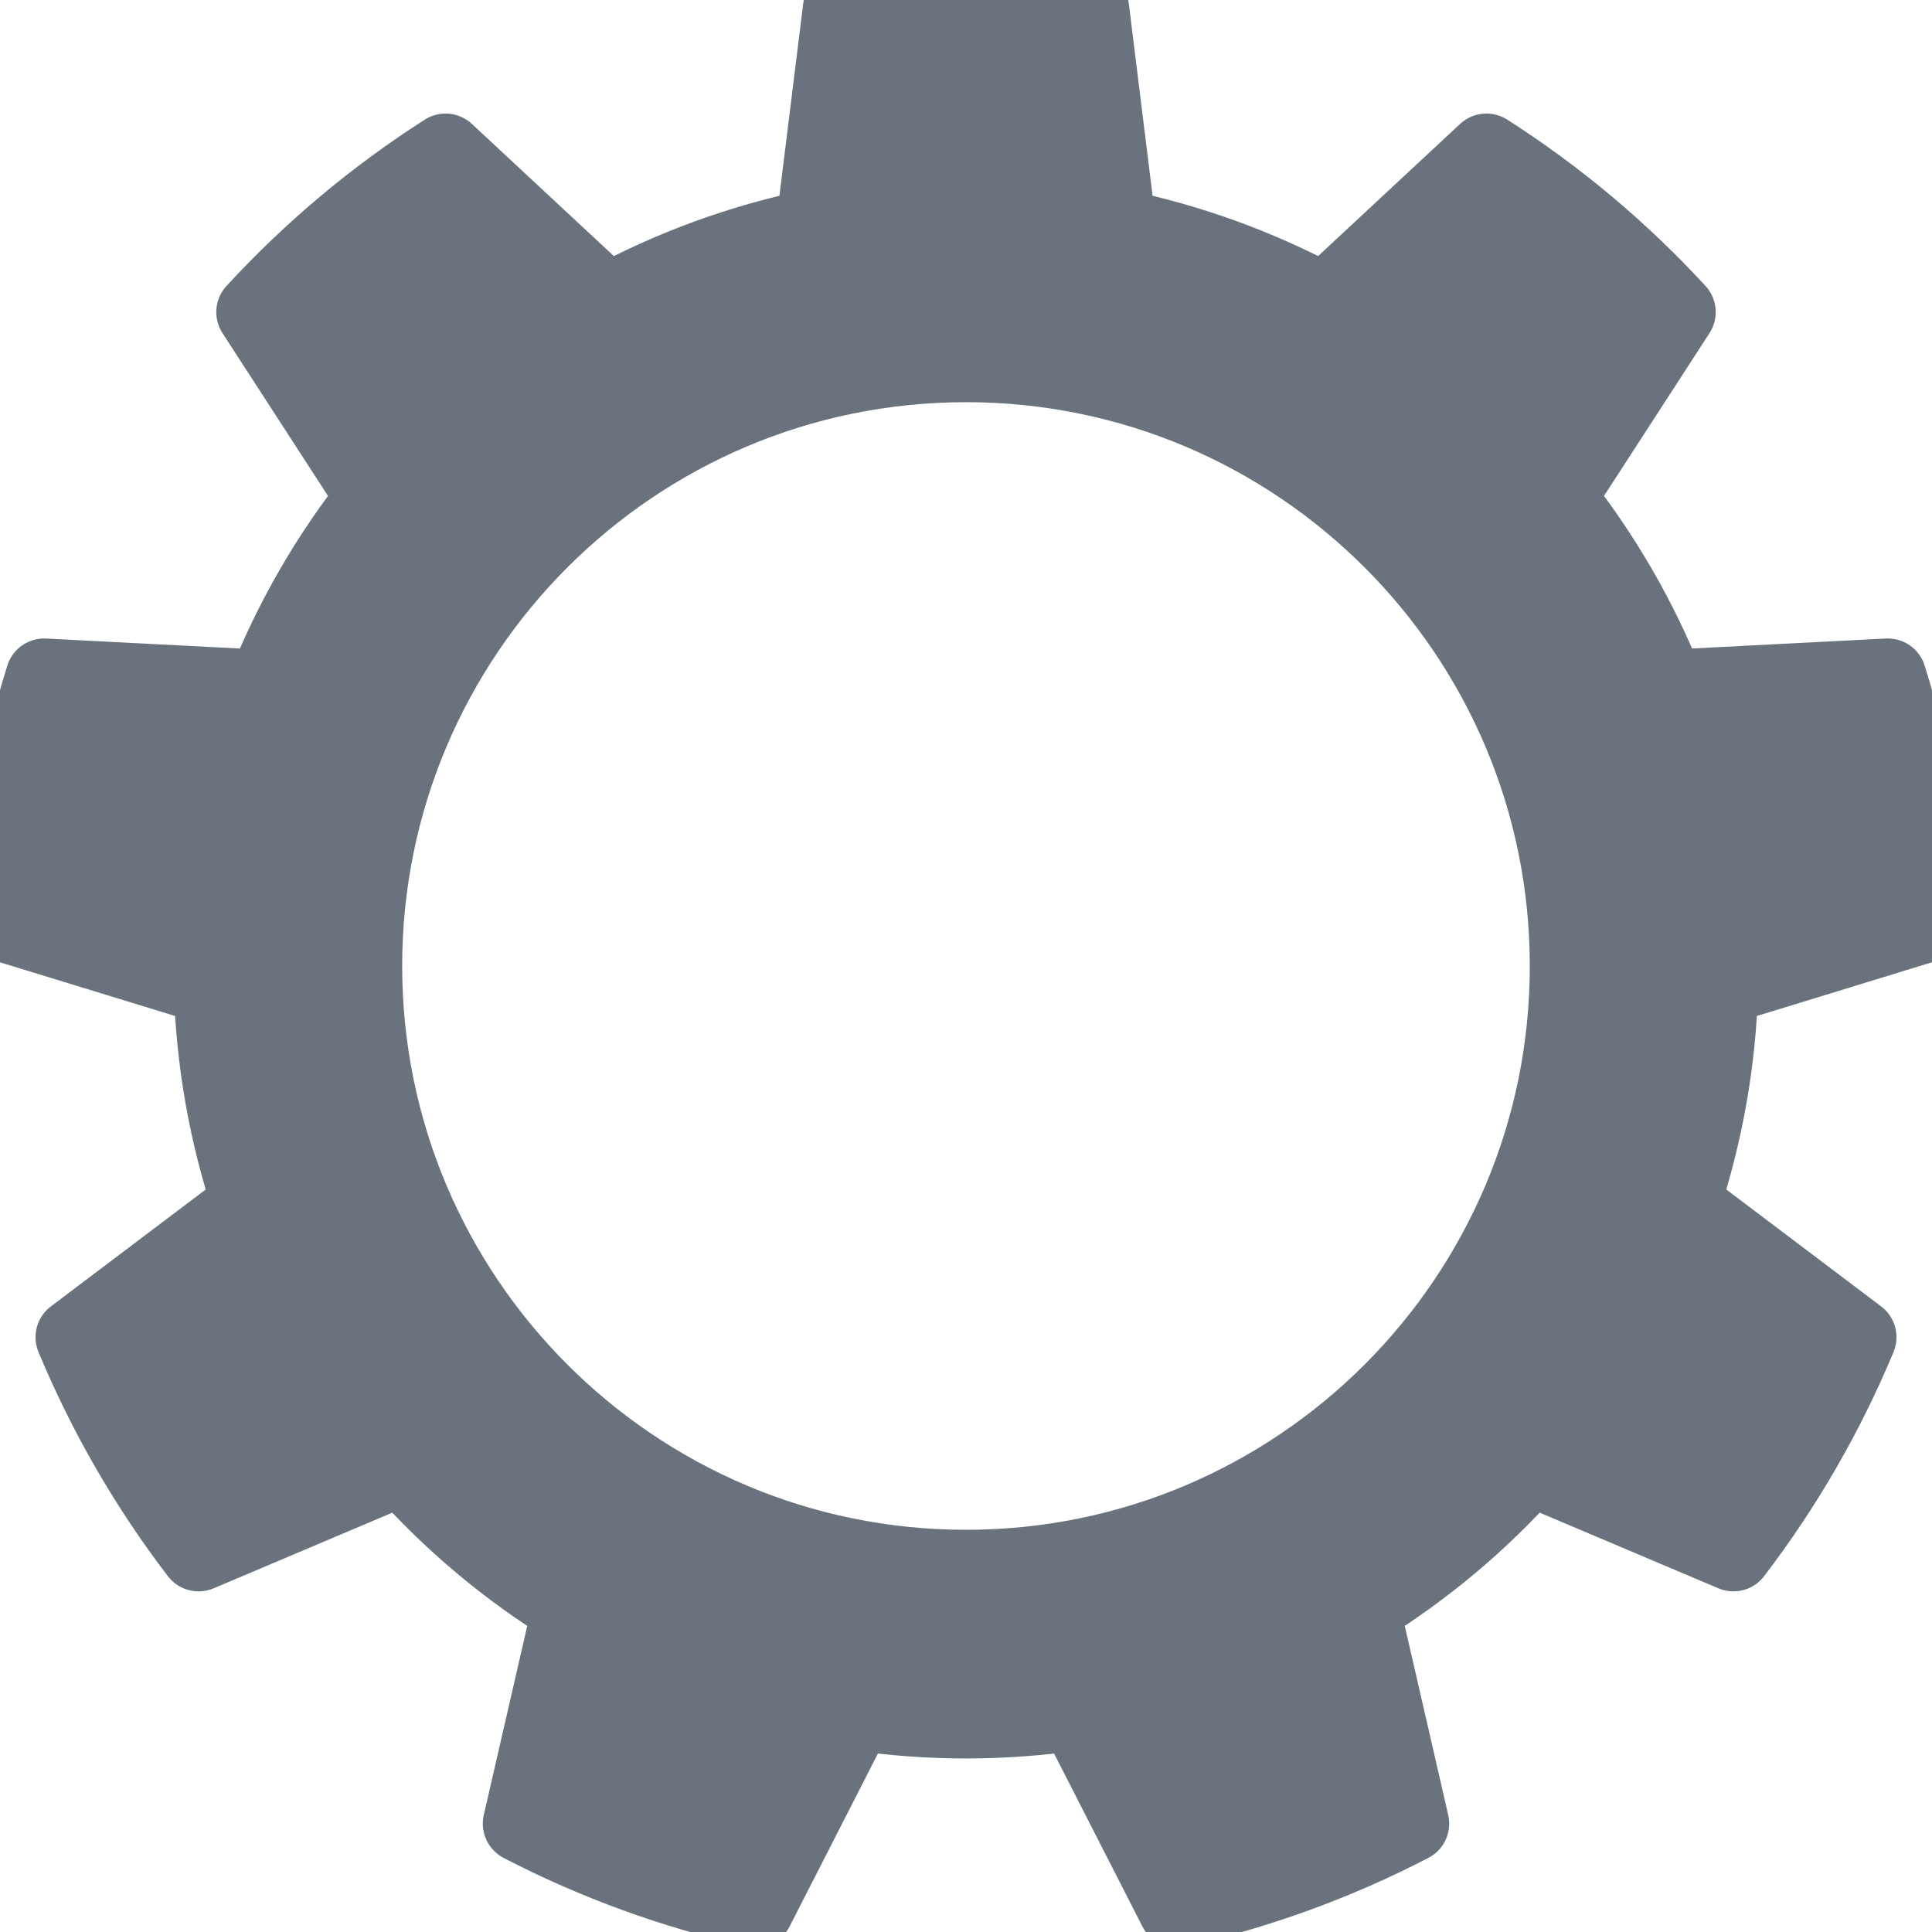
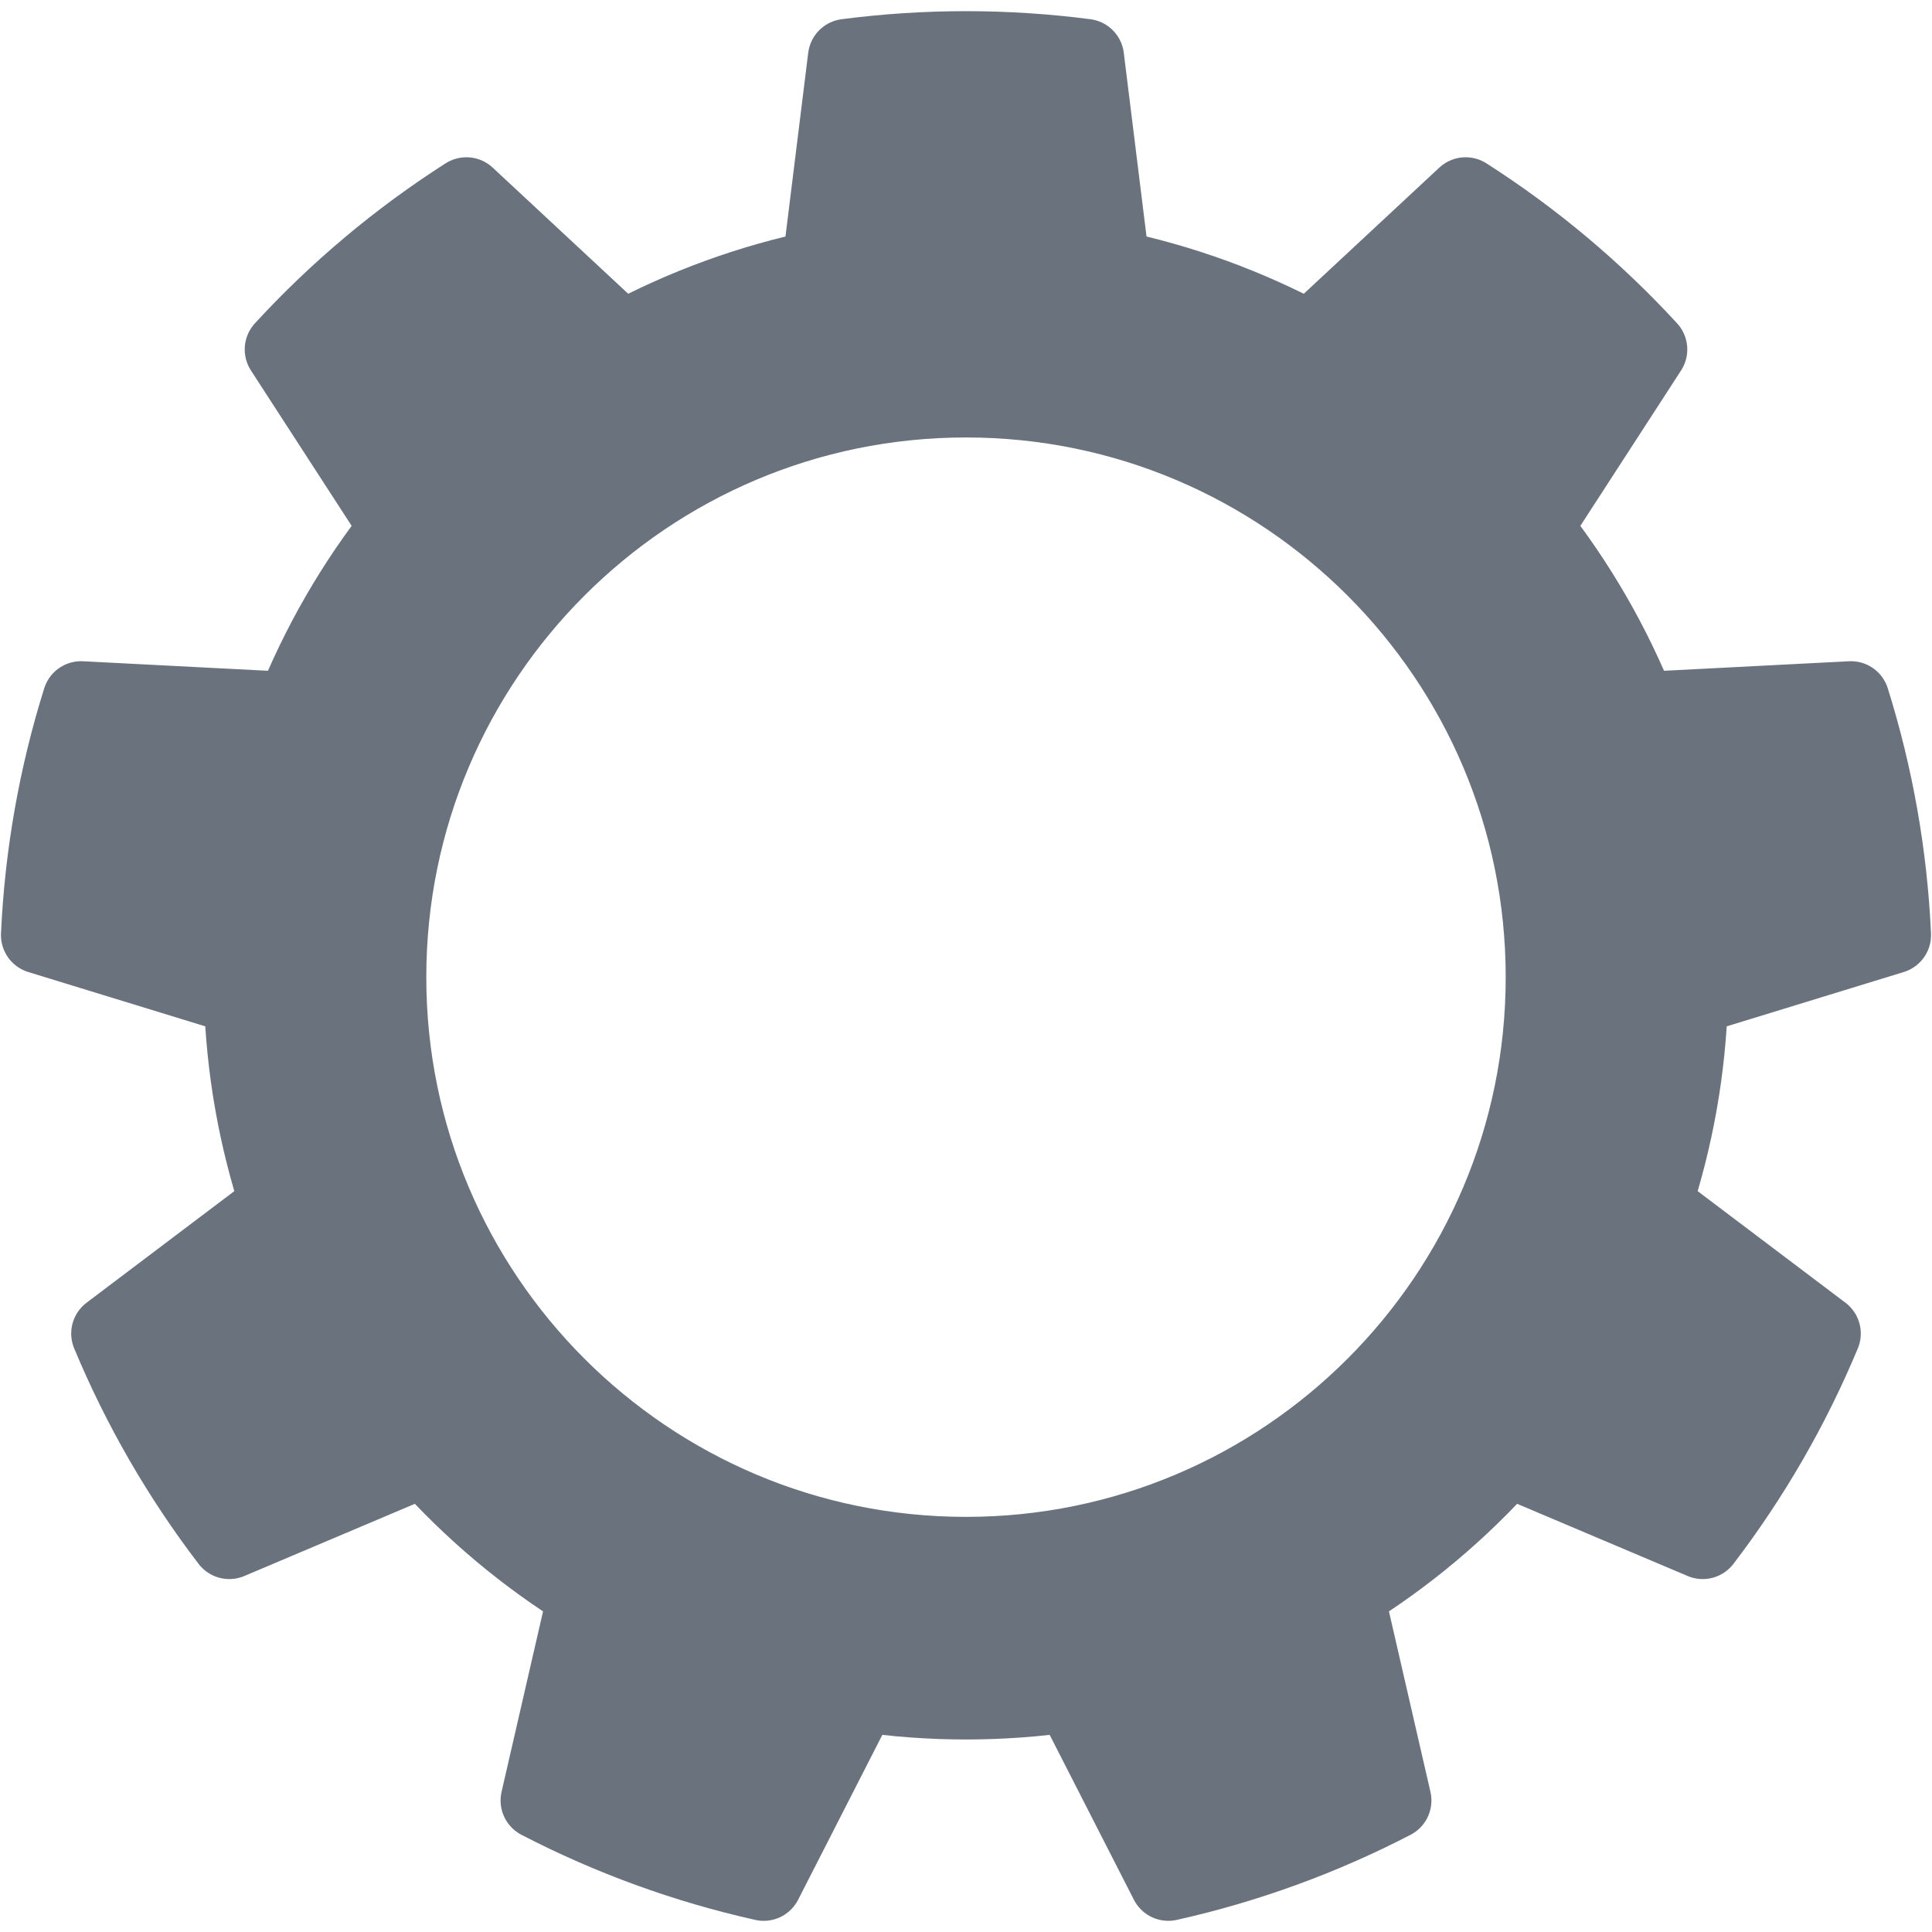
<svg viewBox="0 0 100 100" fill-rule="evenodd" clip-rule="evenodd" stroke-linecap="round" stroke-linejoin="round" stroke-miterlimit="1.5" class="icon">
-   <path d="M56.44.417a49.952 49.952 0 00-12.88 0l-1.406 11.361a39.039 39.039 0 00-10.712 3.9l-8.38-7.8a49.985 49.985 0 00-9.867 8.278l6.227 9.608a39.014 39.014 0 00-5.7 9.873l-11.434-.589A49.969 49.969 0 00.052 47.732l10.945 3.357a39.02 39.02 0 001.98 11.227l-9.138 6.899a50.01 50.01 0 006.44 11.154l10.543-4.464a38.977 38.977 0 008.733 7.327L26.99 94.391a50.016 50.016 0 0012.102 4.405L44.3 88.6c3.78.557 7.62.557 11.4 0l5.207 10.196A50.016 50.016 0 0073.01 94.39l-2.565-11.159a38.977 38.977 0 008.732-7.327l10.544 4.464a50.01 50.01 0 006.44-11.154l-9.138-6.9a39.02 39.02 0 001.98-11.226l10.945-3.357a49.969 49.969 0 00-2.236-12.684l-11.434.589a39.014 39.014 0 00-5.7-9.873l6.227-9.608a49.985 49.985 0 00-9.867-8.278l-8.38 7.8a39.039 39.039 0 00-10.712-3.9L56.44.417zM50 18.817c17.21 0 31.182 13.973 31.182 31.183S67.21 81.182 50 81.182 18.817 67.21 18.817 50 32.79 18.818 50 18.818z" fill="#6a737d" stroke="#6a737d" stroke-width="4" />
+   <path d="M56.182 2.978a47.954 47.954 0 00-12.364 0l-1.35 10.907c-3.593.738-7.058 2-10.284 3.743l-8.045-7.488a47.986 47.986 0 00-9.472 7.948l5.978 9.224a37.454 37.454 0 00-5.472 9.477l-10.976-.565A47.97 47.97 0 002.05 48.4l10.507 3.224a37.459 37.459 0 001.9 10.777l-8.771 6.623a48.01 48.01 0 006.182 10.708l10.122-4.285a37.418 37.418 0 008.383 7.034L27.91 93.193a48.015 48.015 0 0011.619 4.229l4.999-9.788c3.628.535 7.316.535 10.944 0l5 9.788a48.015 48.015 0 0011.618-4.229l-2.463-10.712a37.418 37.418 0 008.383-7.034l10.122 4.285a48.01 48.01 0 006.182-10.708l-8.772-6.623a37.459 37.459 0 001.901-10.777L97.95 48.4a47.97 47.97 0 00-2.147-12.176l-10.976.565a37.454 37.454 0 00-5.472-9.477l5.978-9.224a47.986 47.986 0 00-9.472-7.948l-8.045 7.488a37.477 37.477 0 00-10.284-3.743l-1.35-10.907zM50 20.643c16.522 0 29.935 13.413 29.935 29.935S66.522 80.513 50 80.513 20.065 67.1 20.065 50.578 33.478 20.643 50 20.643z" fill="#6a737d" stroke="#6a737d" stroke-width="4" />
</svg>
